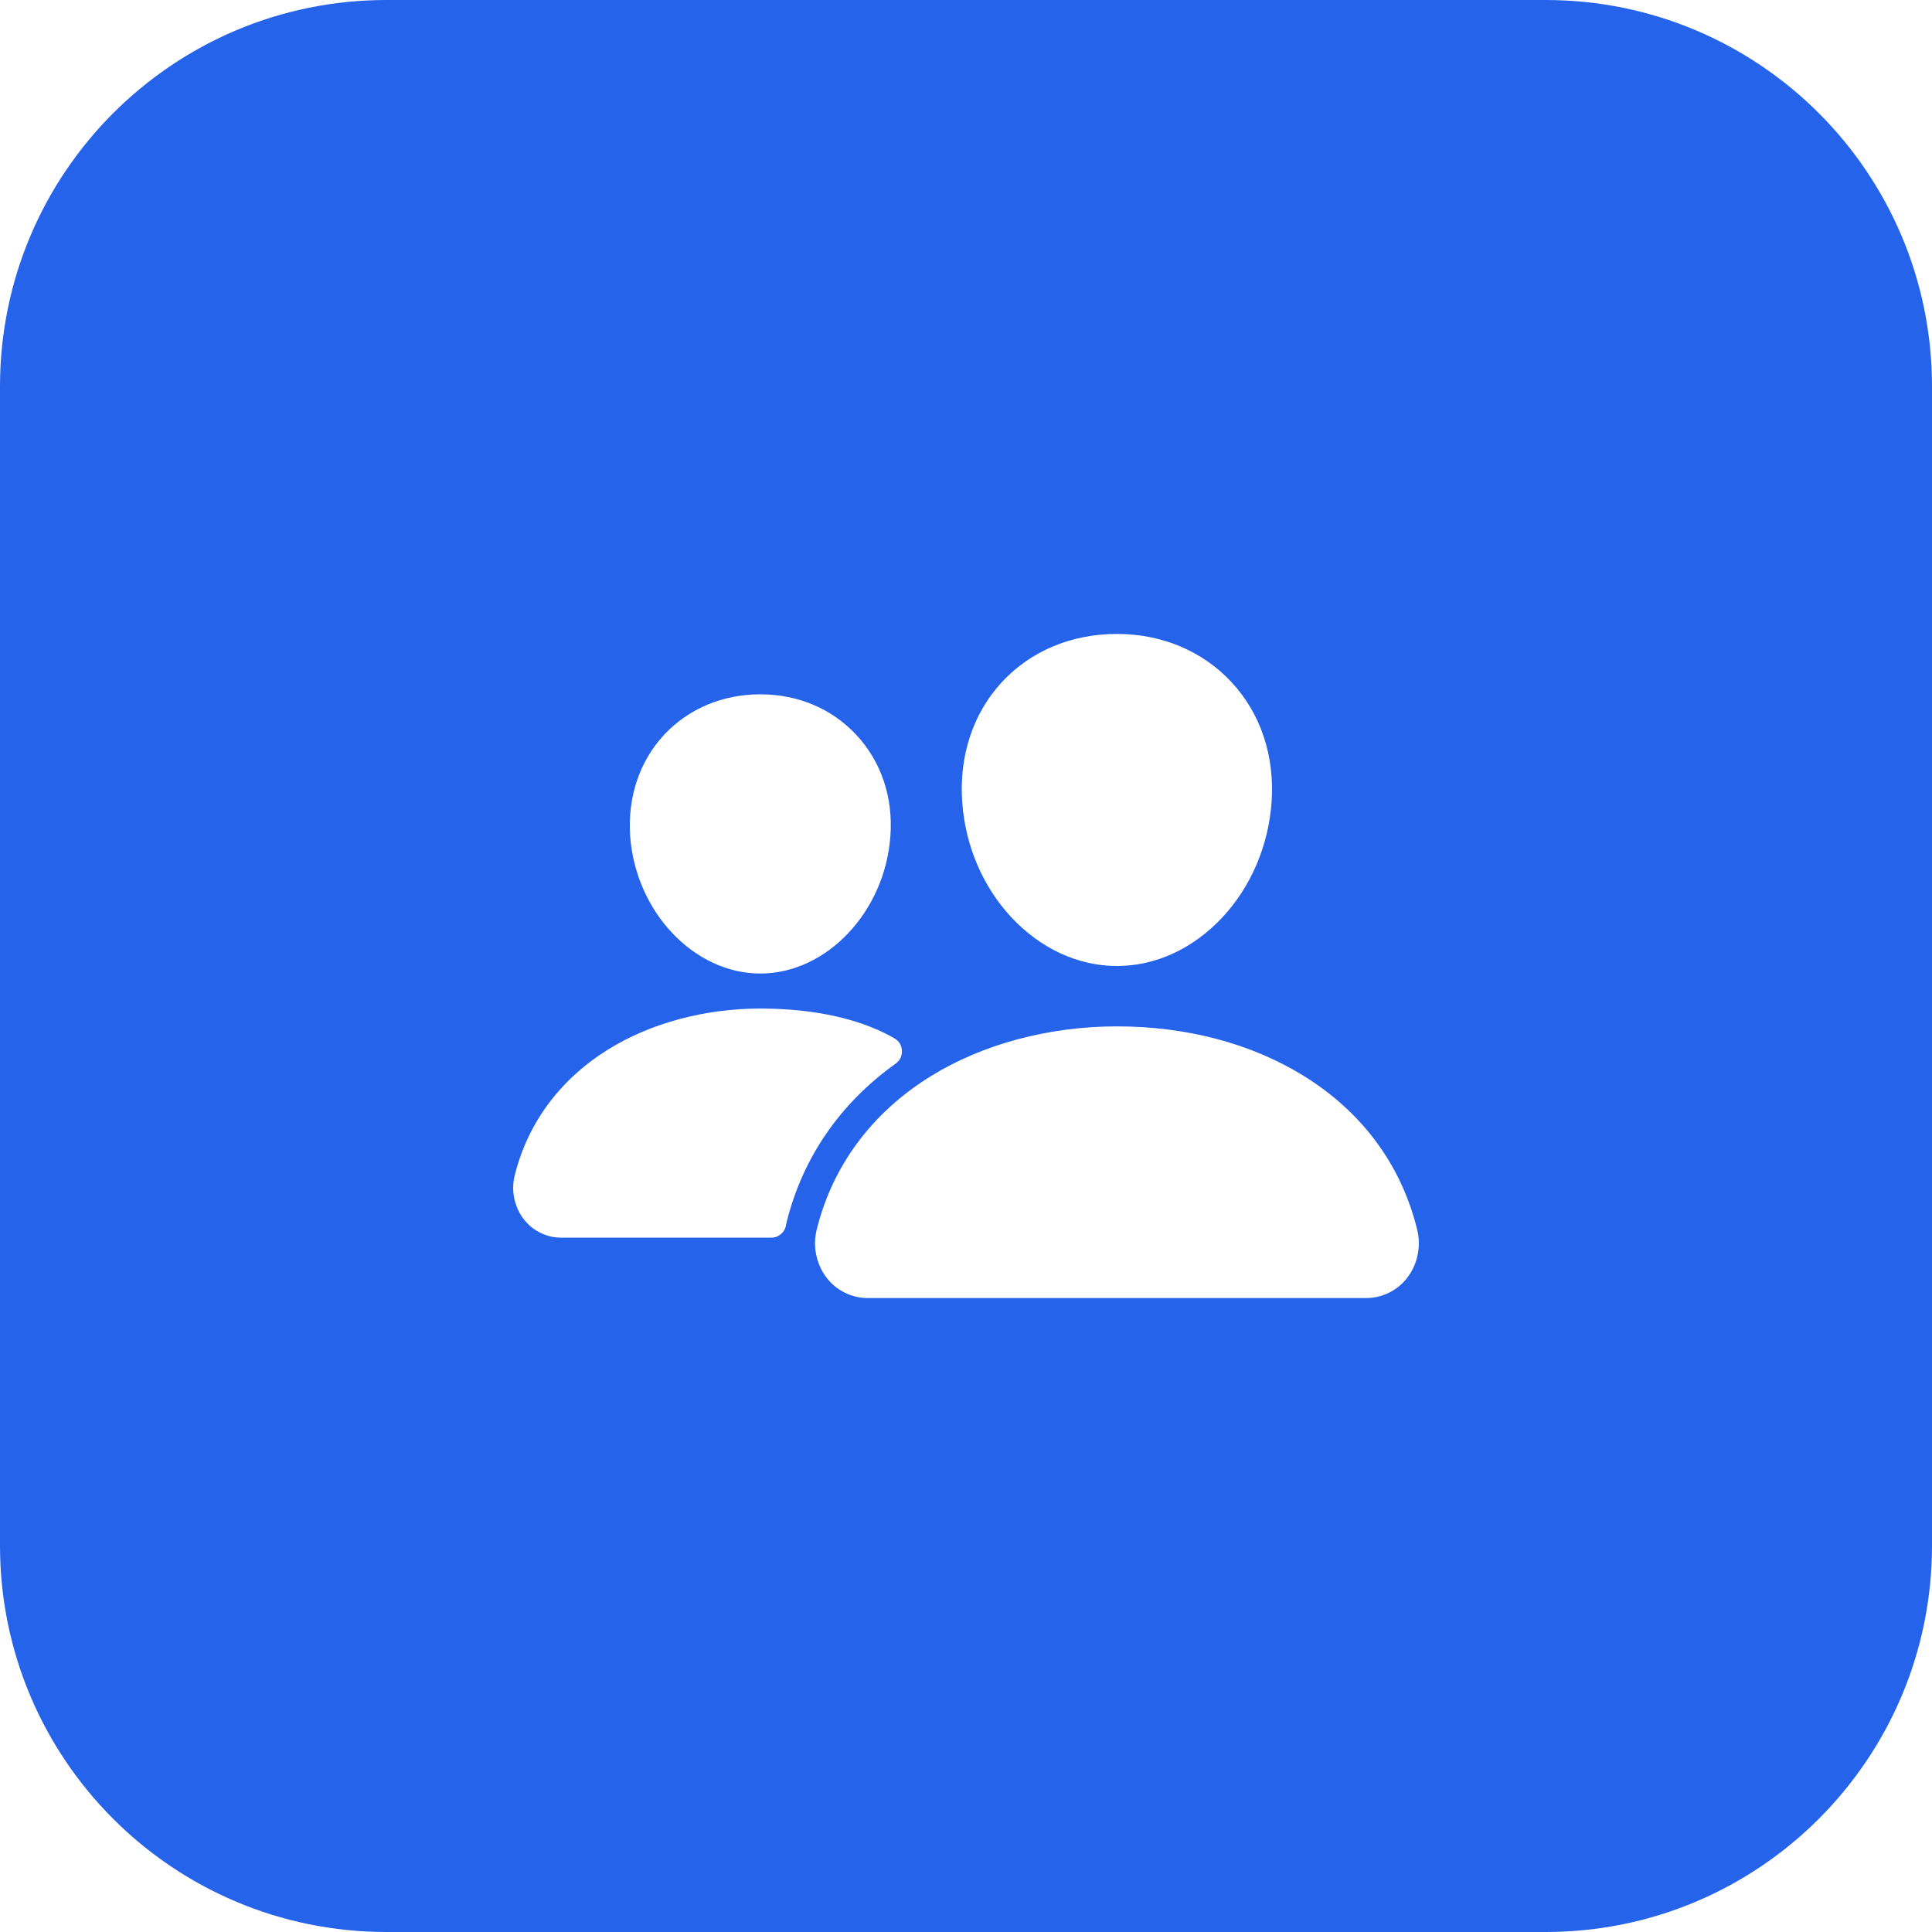
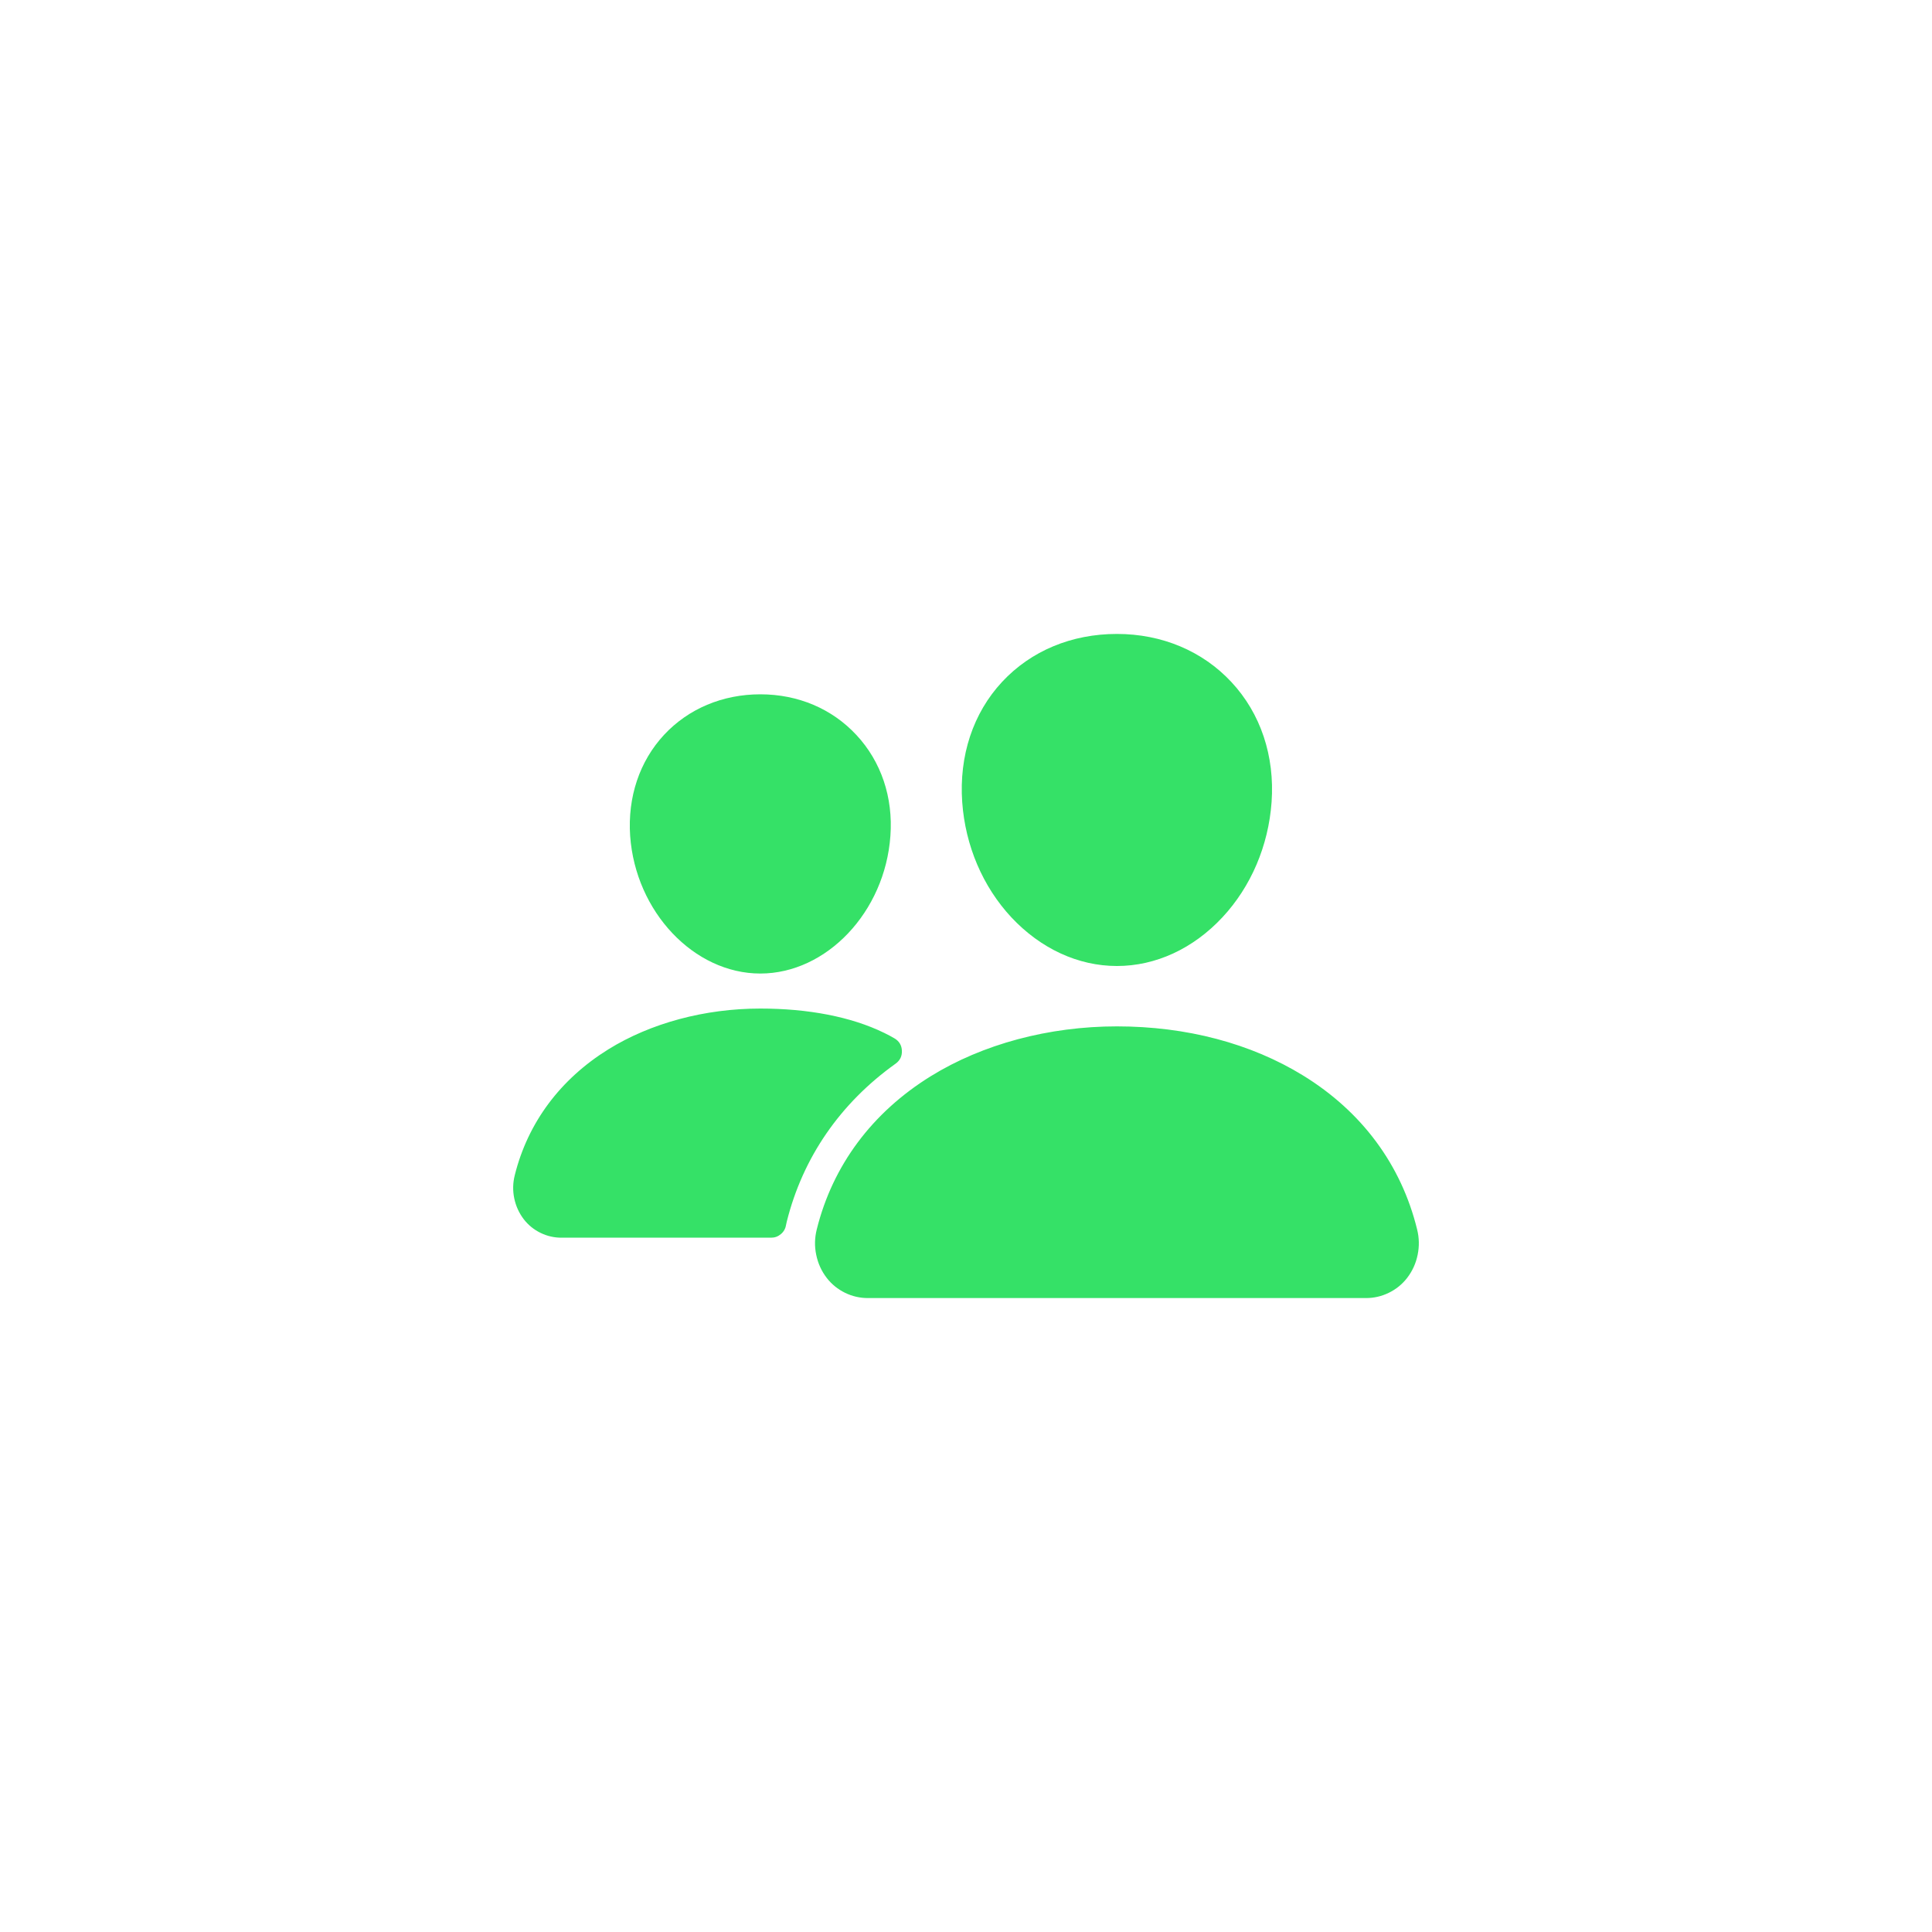
<svg xmlns="http://www.w3.org/2000/svg" width="40" height="40" viewBox="0 0 40 40">
-   <rect width="40" height="40" rx="8" ry="8" transform="matrix(1 0 0 1 0 0)" fill="rgb(37, 99, 235)" />
+   <rect width="40" height="40" rx="8" ry="8" transform="matrix(1 0 0 1 0 0)" fill="rgb(255, 255, 255)" />
  <defs>
    <clipPath id="clipPath3303391555">
      <path d="M0 0L20 0L20 20L0 20L0 0Z" fill-rule="nonzero" transform="matrix(1 0 0 1 10 10)" />
    </clipPath>
  </defs>
  <g clip-path="url(#clipPath3303391555)">
-     <path d="M12.5 6.875C11.697 6.875 10.921 6.516 10.313 5.866C9.722 5.231 9.361 4.384 9.297 3.483C9.229 2.521 9.523 1.637 10.123 0.992C10.723 0.348 11.563 0 12.5 0C13.431 0 14.273 0.354 14.871 0.997C15.476 1.646 15.77 2.529 15.702 3.482C15.637 4.385 15.276 5.231 14.686 5.865C14.08 6.516 13.304 6.875 12.5 6.875ZM17.65 13.75L7.351 13.75C7.183 13.751 7.024 13.715 6.873 13.642C6.722 13.568 6.595 13.466 6.492 13.333C6.382 13.19 6.31 13.03 6.274 12.853C6.237 12.676 6.242 12.501 6.286 12.326C6.615 11.005 7.43 9.91 8.642 9.159C9.719 8.492 11.089 8.125 12.5 8.125C13.94 8.125 15.274 8.477 16.356 9.143C17.571 9.89 18.387 10.991 18.715 12.328C18.759 12.503 18.762 12.679 18.726 12.855C18.69 13.032 18.617 13.192 18.507 13.335C18.404 13.467 18.277 13.569 18.127 13.642C17.976 13.715 17.817 13.751 17.65 13.75ZM5.117 7.031C3.743 7.031 2.534 5.753 2.422 4.182C2.367 3.378 2.617 2.634 3.125 2.088C3.628 1.548 4.336 1.25 5.117 1.25C5.899 1.25 6.602 1.549 7.107 2.093C7.619 2.643 7.869 3.385 7.81 4.183C7.698 5.754 6.49 7.031 5.117 7.031ZM7.682 8.26C6.995 7.924 6.103 7.756 5.118 7.756C3.967 7.756 2.85 8.056 1.971 8.6C0.974 9.219 0.304 10.119 0.033 11.206C-0.007 11.365 -0.011 11.524 0.022 11.684C0.055 11.844 0.121 11.989 0.22 12.119C0.314 12.24 0.43 12.334 0.568 12.401C0.706 12.468 0.852 12.501 1.005 12.5L5.341 12.5C5.416 12.5 5.483 12.476 5.541 12.427C5.599 12.379 5.635 12.318 5.648 12.243C5.653 12.219 5.658 12.194 5.664 12.17C5.996 10.839 6.772 9.715 7.919 8.896C8.01 8.83 8.053 8.74 8.048 8.628C8.043 8.515 7.991 8.43 7.894 8.373C7.833 8.337 7.762 8.299 7.682 8.26Z" fill-rule="nonzero" transform="matrix(1 0 0 1 10.6247 13.125)" fill="rgb(255, 255, 255)" />
+     <path d="M12.5 6.875C11.697 6.875 10.921 6.516 10.313 5.866C9.722 5.231 9.361 4.384 9.297 3.483C9.229 2.521 9.523 1.637 10.123 0.992C10.723 0.348 11.563 0 12.5 0C13.431 0 14.273 0.354 14.871 0.997C15.476 1.646 15.77 2.529 15.702 3.482C15.637 4.385 15.276 5.231 14.686 5.865C14.08 6.516 13.304 6.875 12.5 6.875ZM17.65 13.75L7.351 13.75C7.183 13.751 7.024 13.715 6.873 13.642C6.722 13.568 6.595 13.466 6.492 13.333C6.382 13.19 6.31 13.03 6.274 12.853C6.237 12.676 6.242 12.501 6.286 12.326C6.615 11.005 7.43 9.91 8.642 9.159C9.719 8.492 11.089 8.125 12.5 8.125C13.94 8.125 15.274 8.477 16.356 9.143C17.571 9.89 18.387 10.991 18.715 12.328C18.759 12.503 18.762 12.679 18.726 12.855C18.69 13.032 18.617 13.192 18.507 13.335C18.404 13.467 18.277 13.569 18.127 13.642C17.976 13.715 17.817 13.751 17.65 13.75ZM5.117 7.031C3.743 7.031 2.534 5.753 2.422 4.182C2.367 3.378 2.617 2.634 3.125 2.088C3.628 1.548 4.336 1.25 5.117 1.25C5.899 1.25 6.602 1.549 7.107 2.093C7.619 2.643 7.869 3.385 7.81 4.183C7.698 5.754 6.49 7.031 5.117 7.031ZM7.682 8.26C6.995 7.924 6.103 7.756 5.118 7.756C3.967 7.756 2.85 8.056 1.971 8.6C0.974 9.219 0.304 10.119 0.033 11.206C-0.007 11.365 -0.011 11.524 0.022 11.684C0.055 11.844 0.121 11.989 0.22 12.119C0.314 12.24 0.43 12.334 0.568 12.401C0.706 12.468 0.852 12.501 1.005 12.5L5.341 12.5C5.416 12.5 5.483 12.476 5.541 12.427C5.599 12.379 5.635 12.318 5.648 12.243C5.653 12.219 5.658 12.194 5.664 12.17C5.996 10.839 6.772 9.715 7.919 8.896C8.01 8.83 8.053 8.74 8.048 8.628C8.043 8.515 7.991 8.43 7.894 8.373C7.833 8.337 7.762 8.299 7.682 8.26Z" fill-rule="nonzero" transform="matrix(1 0 0 1 10.6247 13.125)" fill="rgb(53, 225, 103)" />
  </g>
</svg>
